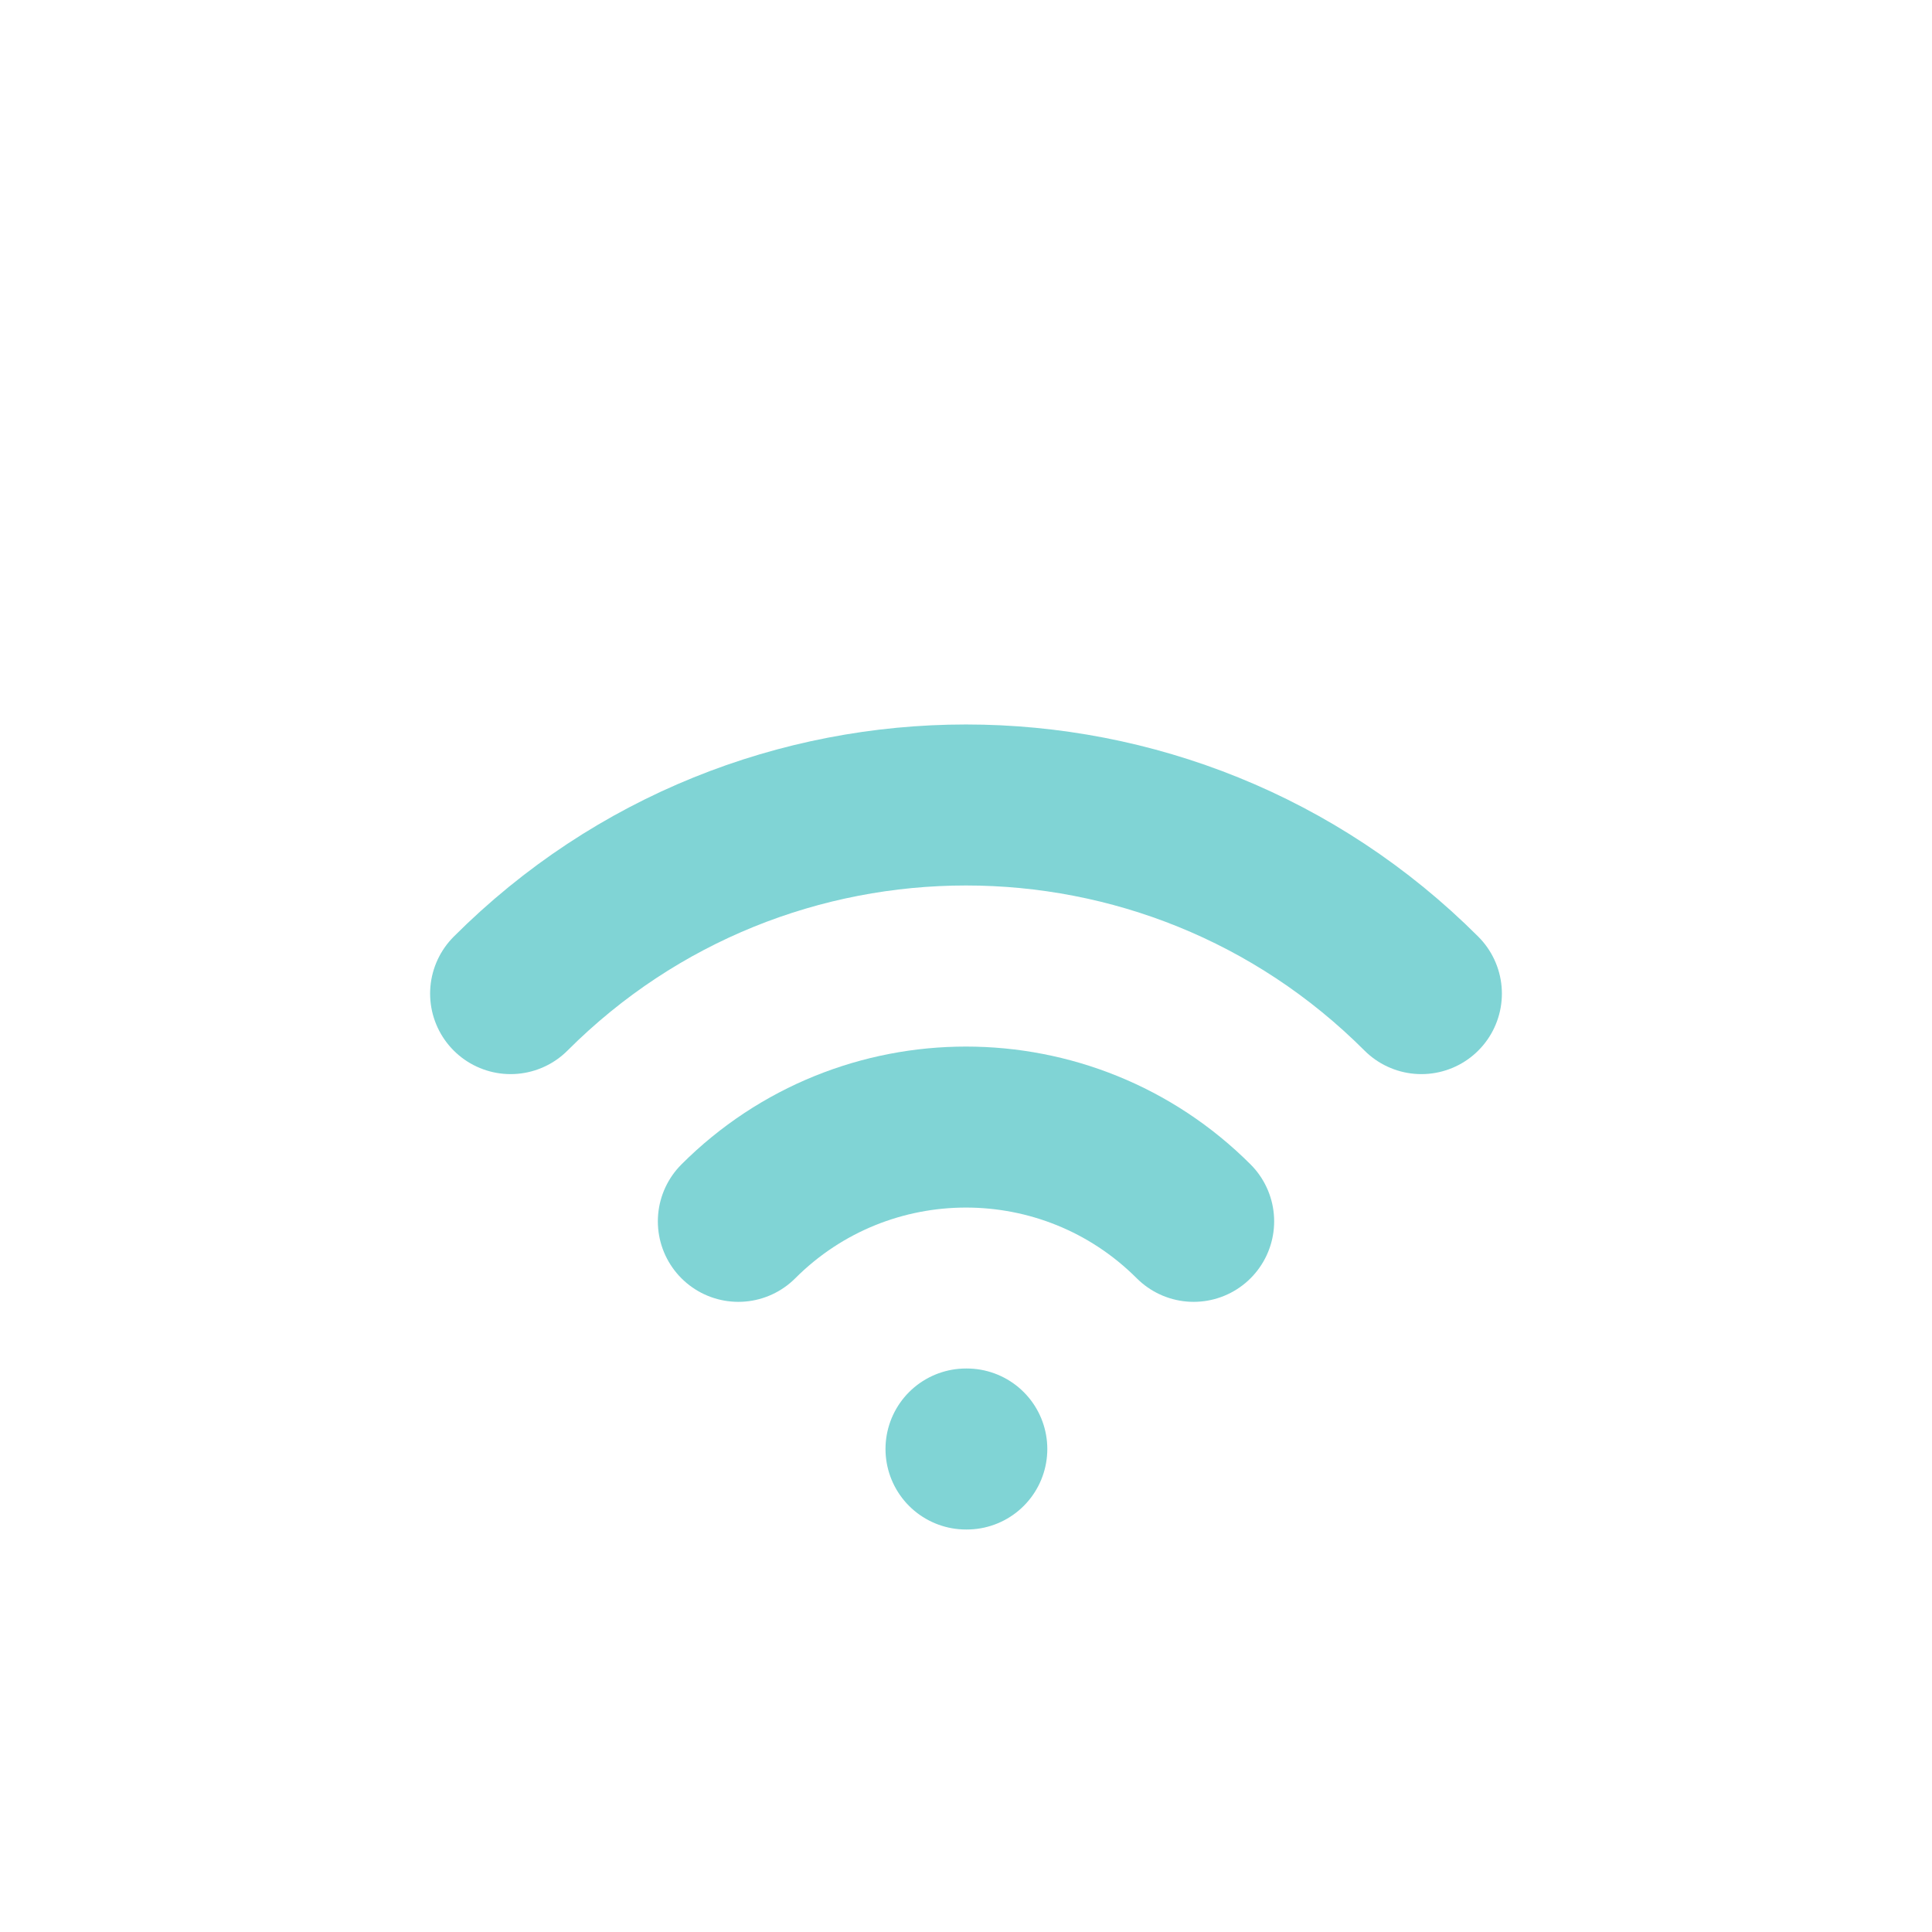
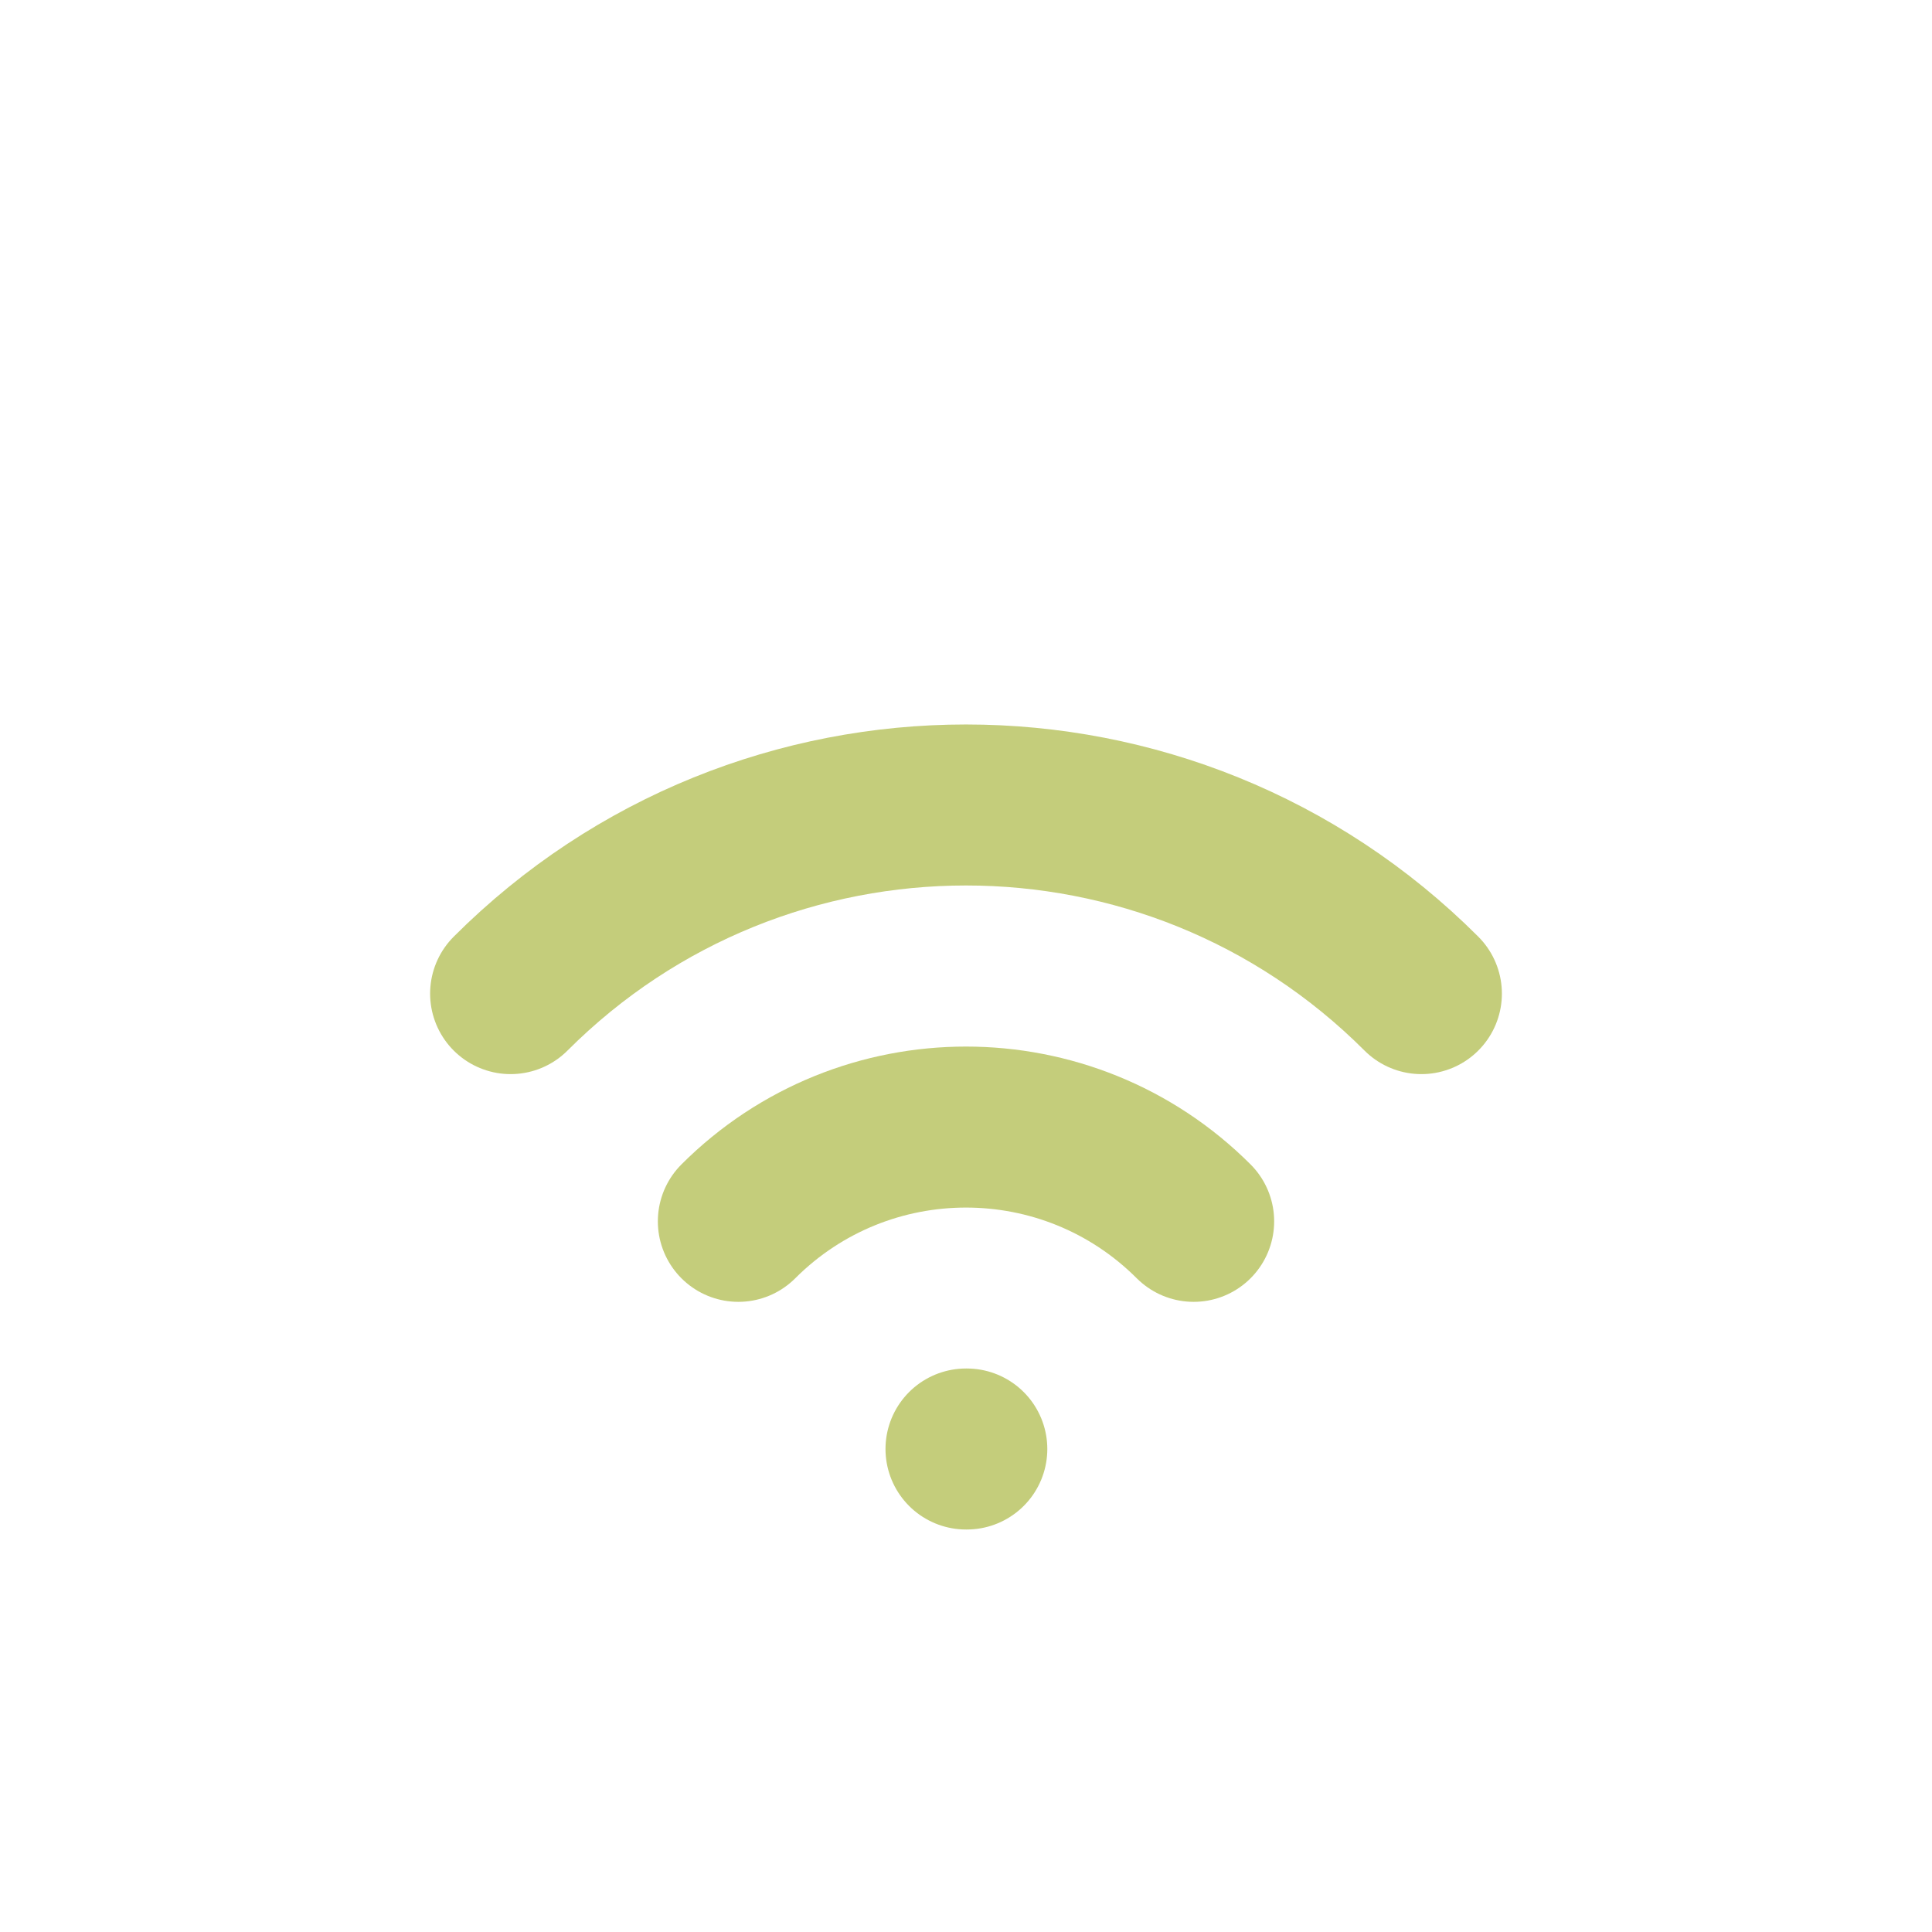
- <svg xmlns="http://www.w3.org/2000/svg" width="24" height="24" viewBox="0 0 24 24" fill="none" stroke="#80d4d5" stroke-width="2" stroke-linecap="round" stroke-linejoin="round" class="icon icon-tabler icons-tabler-outline icon-tabler-wifi-2">
+ <svg xmlns="http://www.w3.org/2000/svg" width="24" height="24" viewBox="0 0 24 24" fill="none" stroke="#c4cd7b" stroke-width="2" stroke-linecap="round" stroke-linejoin="round" class="icon icon-tabler icons-tabler-outline icon-tabler-wifi-2">
  <path stroke="none" d="M0 0h24v24H0z" fill="none" />
  <path d="M12 18l.01 0" />
  <path d="M9.172 15.172a4 4 0 0 1 5.656 0" />
  <path d="M6.343 12.343a8 8 0 0 1 11.314 0" />
</svg>
